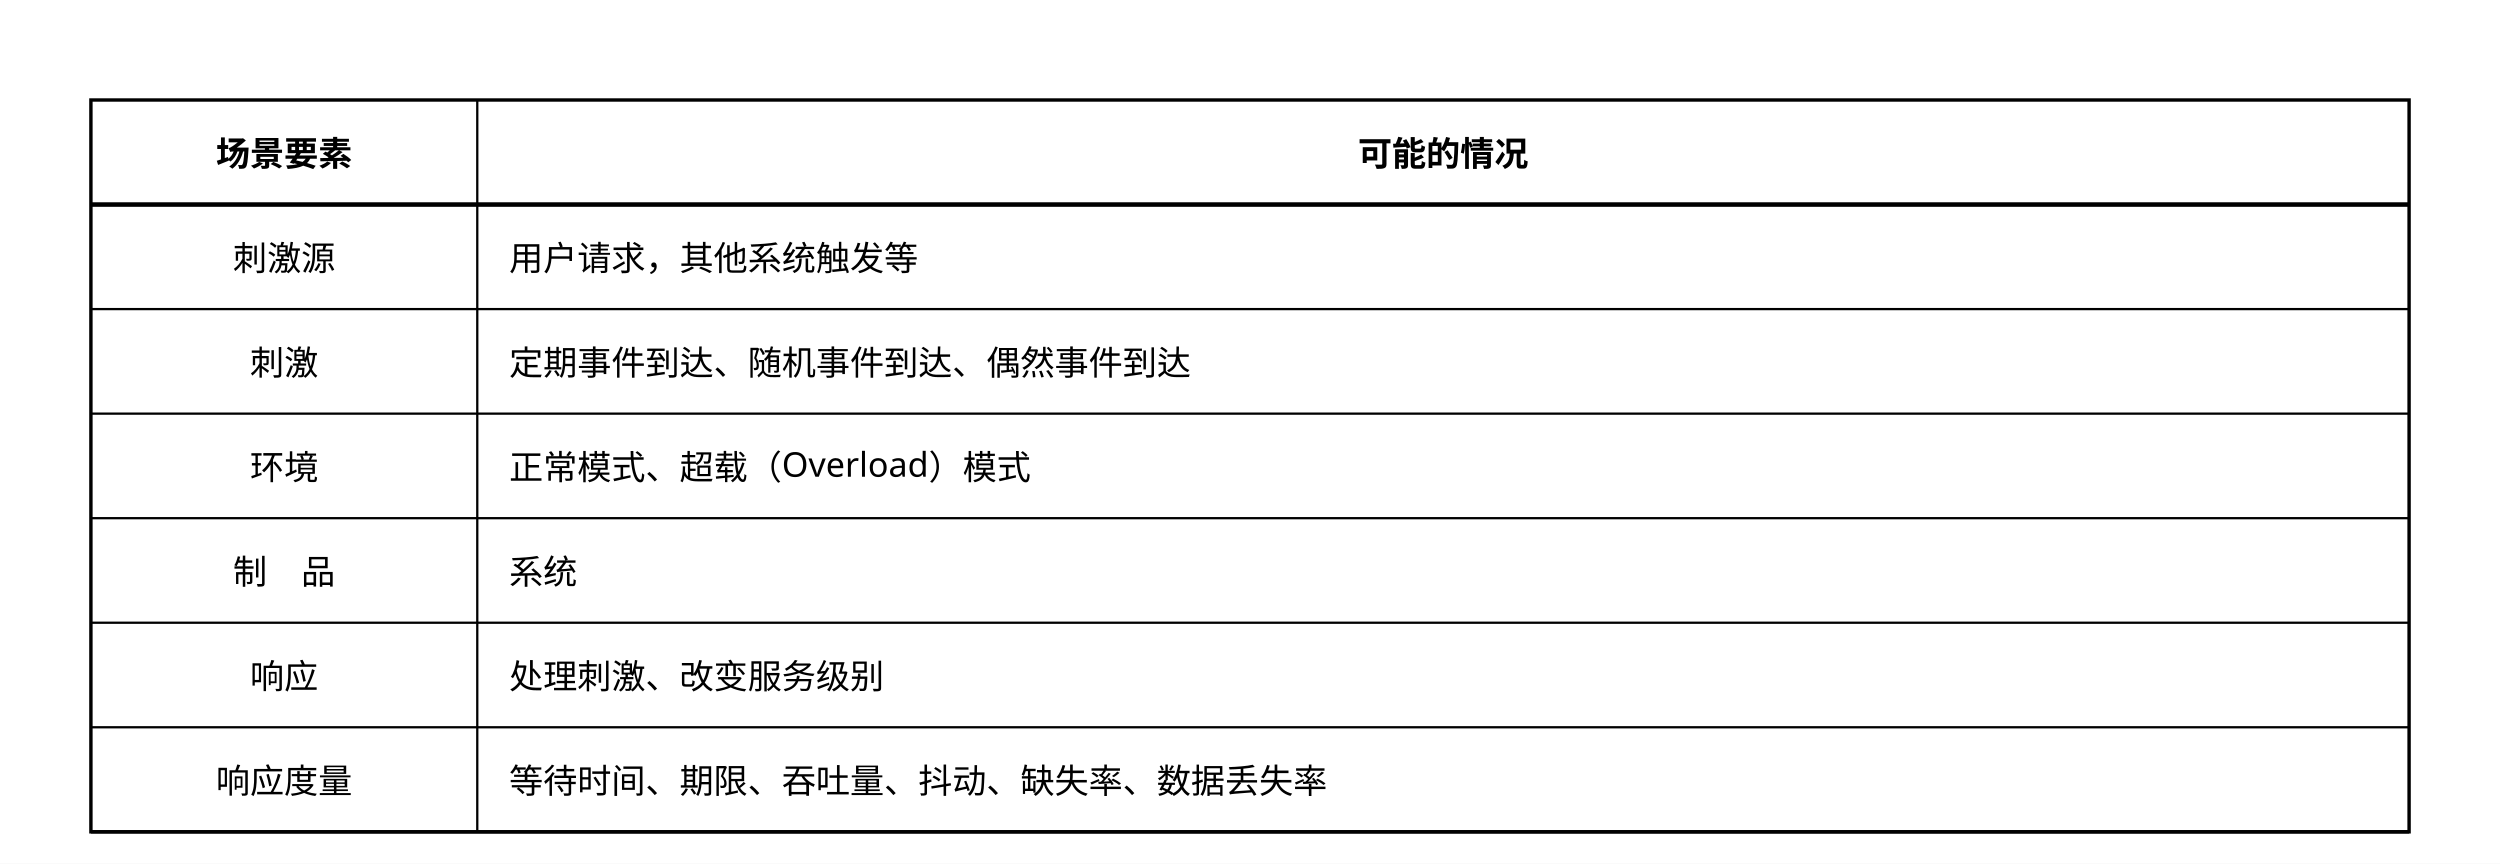
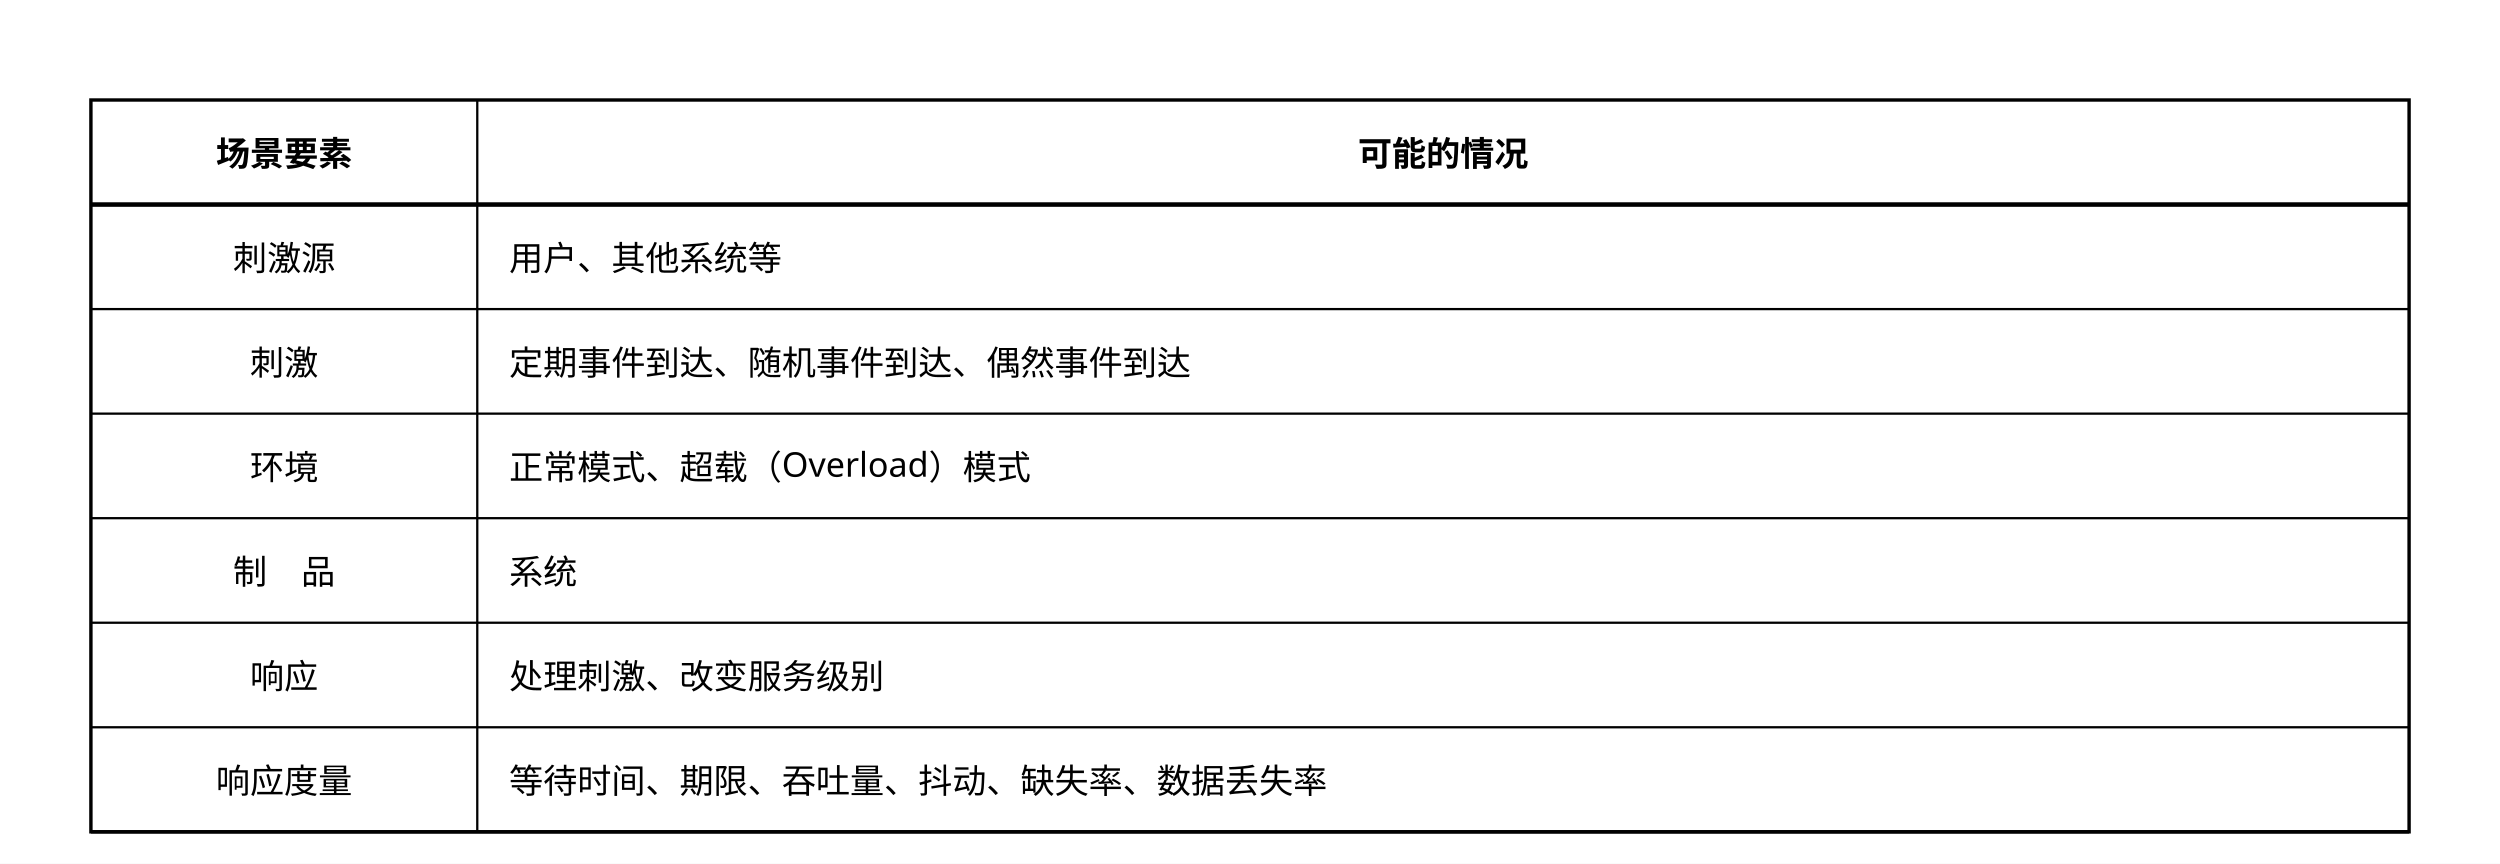
<svg xmlns="http://www.w3.org/2000/svg" width="1100" height="380" viewBox="0 0 1100 380">
  <rect x="0" y="0" width="1100" height="380" fill="#ffffff" />
  <rect x="40" y="44" width="1020" height="322" fill="none" stroke="#000000" stroke-width="1.5" />
  <line x1="210" y1="44" x2="210" y2="366" stroke="#000000" stroke-width="1" />
  <text x="125" y="73" text-anchor="middle" font-family="WenQuanYi Zen Hei, sans-serif" font-size="15" font-weight="bold" fill="#000000">场景要素</text>
  <text x="635" y="73" text-anchor="middle" font-family="WenQuanYi Zen Hei, sans-serif" font-size="15" font-weight="bold" fill="#000000">可能的情况</text>
  <line x1="40" y1="90" x2="1060" y2="90" stroke="#000000" stroke-width="2" />
  <text x="125" y="119" text-anchor="middle" font-family="WenQuanYi Zen Hei, sans-serif" font-size="15" fill="#000000">刺激源</text>
-   <text x="224" y="119" font-family="WenQuanYi Zen Hei, sans-serif" font-size="15" fill="#000000">用户请求，其他系统触发等</text>
+   <text x="224" y="119" font-family="WenQuanYi Zen Hei, sans-serif" font-size="15" fill="#000000">用户、其他系统等</text>
  <line x1="40" y1="136" x2="1060" y2="136" stroke="#000000" stroke-width="1" />
  <text x="125" y="165" text-anchor="middle" font-family="WenQuanYi Zen Hei, sans-serif" font-size="15" fill="#000000">刺激</text>
  <text x="224" y="165" font-family="WenQuanYi Zen Hei, sans-serif" font-size="15" fill="#000000">定期事件到达、随机事件到达、偶然事件到达</text>
  <line x1="40" y1="182" x2="1060" y2="182" stroke="#000000" stroke-width="1" />
  <text x="125" y="211" text-anchor="middle" font-family="WenQuanYi Zen Hei, sans-serif" font-size="15" fill="#000000">环境</text>
  <text x="224" y="211" font-family="WenQuanYi Zen Hei, sans-serif" font-size="15" fill="#000000">正常模式、超载（Overload）模式</text>
  <line x1="40" y1="228" x2="1060" y2="228" stroke="#000000" stroke-width="1" />
  <text x="125" y="257" text-anchor="middle" font-family="WenQuanYi Zen Hei, sans-serif" font-size="15" fill="#000000">制　品</text>
  <text x="224" y="257" font-family="WenQuanYi Zen Hei, sans-serif" font-size="15" fill="#000000">系统</text>
  <line x1="40" y1="274" x2="1060" y2="274" stroke="#000000" stroke-width="1" />
  <text x="125" y="303" text-anchor="middle" font-family="WenQuanYi Zen Hei, sans-serif" font-size="15" fill="#000000">响应</text>
  <text x="224" y="303" font-family="WenQuanYi Zen Hei, sans-serif" font-size="15" fill="#000000">处理刺激、改变服务级别</text>
  <line x1="40" y1="320" x2="1060" y2="320" stroke="#000000" stroke-width="1" />
  <text x="125" y="349" text-anchor="middle" font-family="WenQuanYi Zen Hei, sans-serif" font-size="15" fill="#000000">响应度量</text>
  <text x="224" y="349" font-family="WenQuanYi Zen Hei, sans-serif" font-size="15" fill="#000000">等待时间、期限、吞吐量、抖动、缺失率、数据丢失率</text>
  <line x1="40" y1="366" x2="1060" y2="366" stroke="#000000" stroke-width="1.5" />
</svg>
